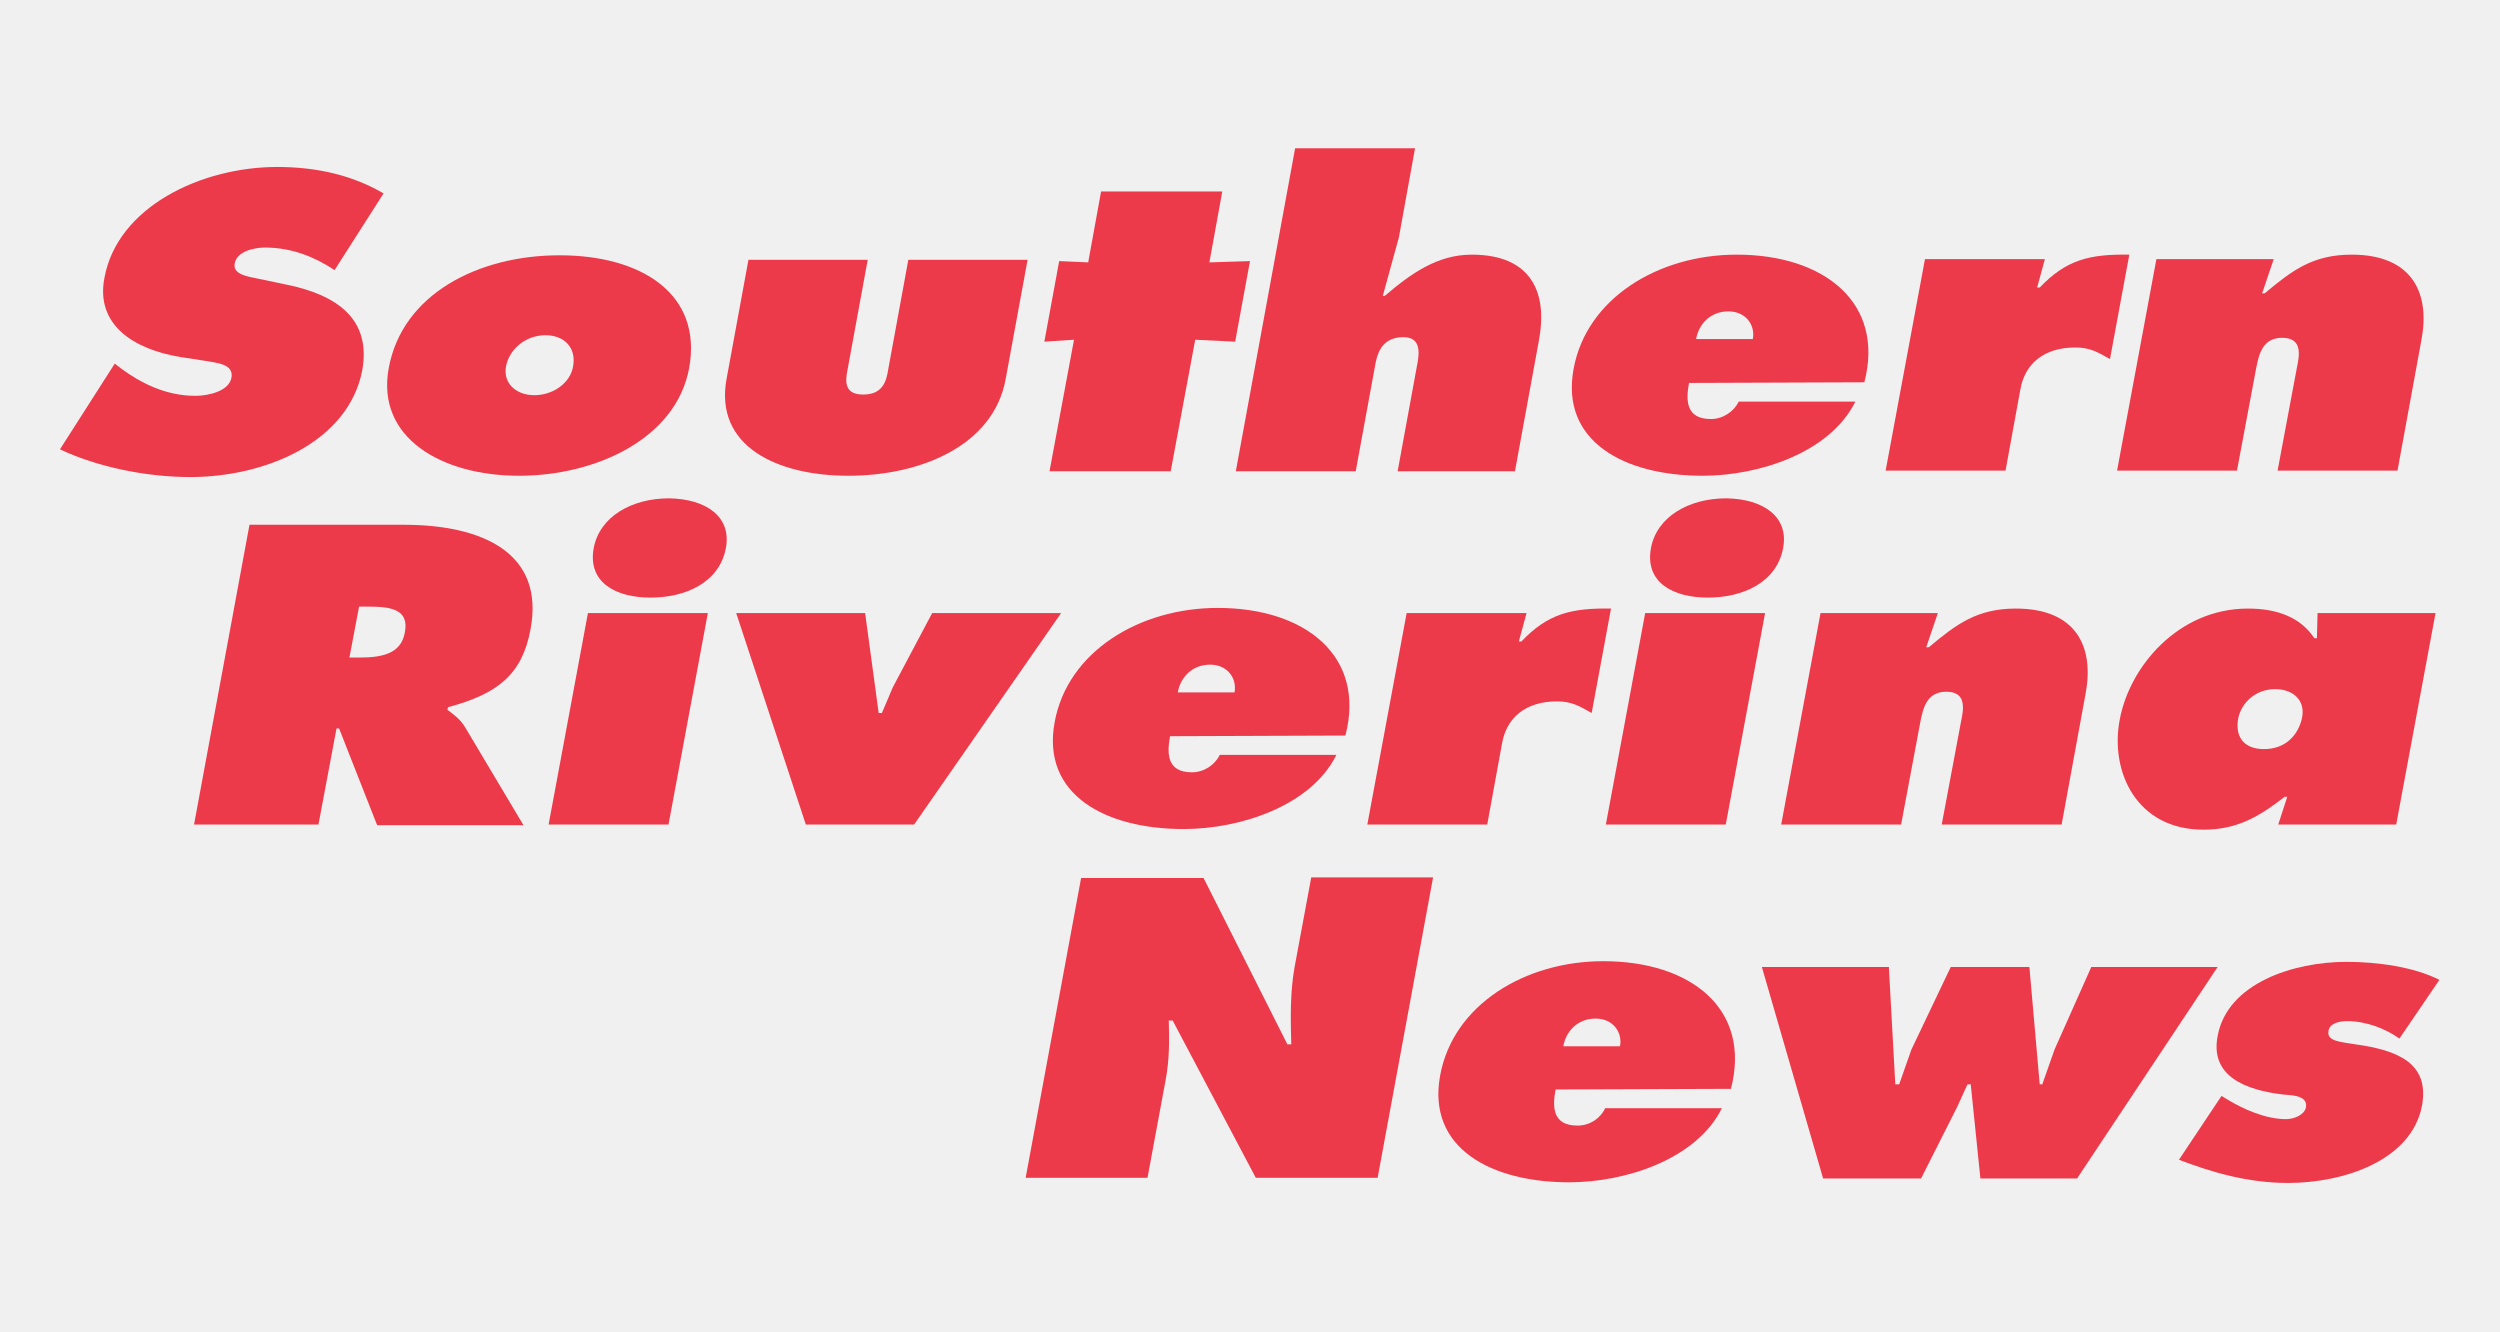
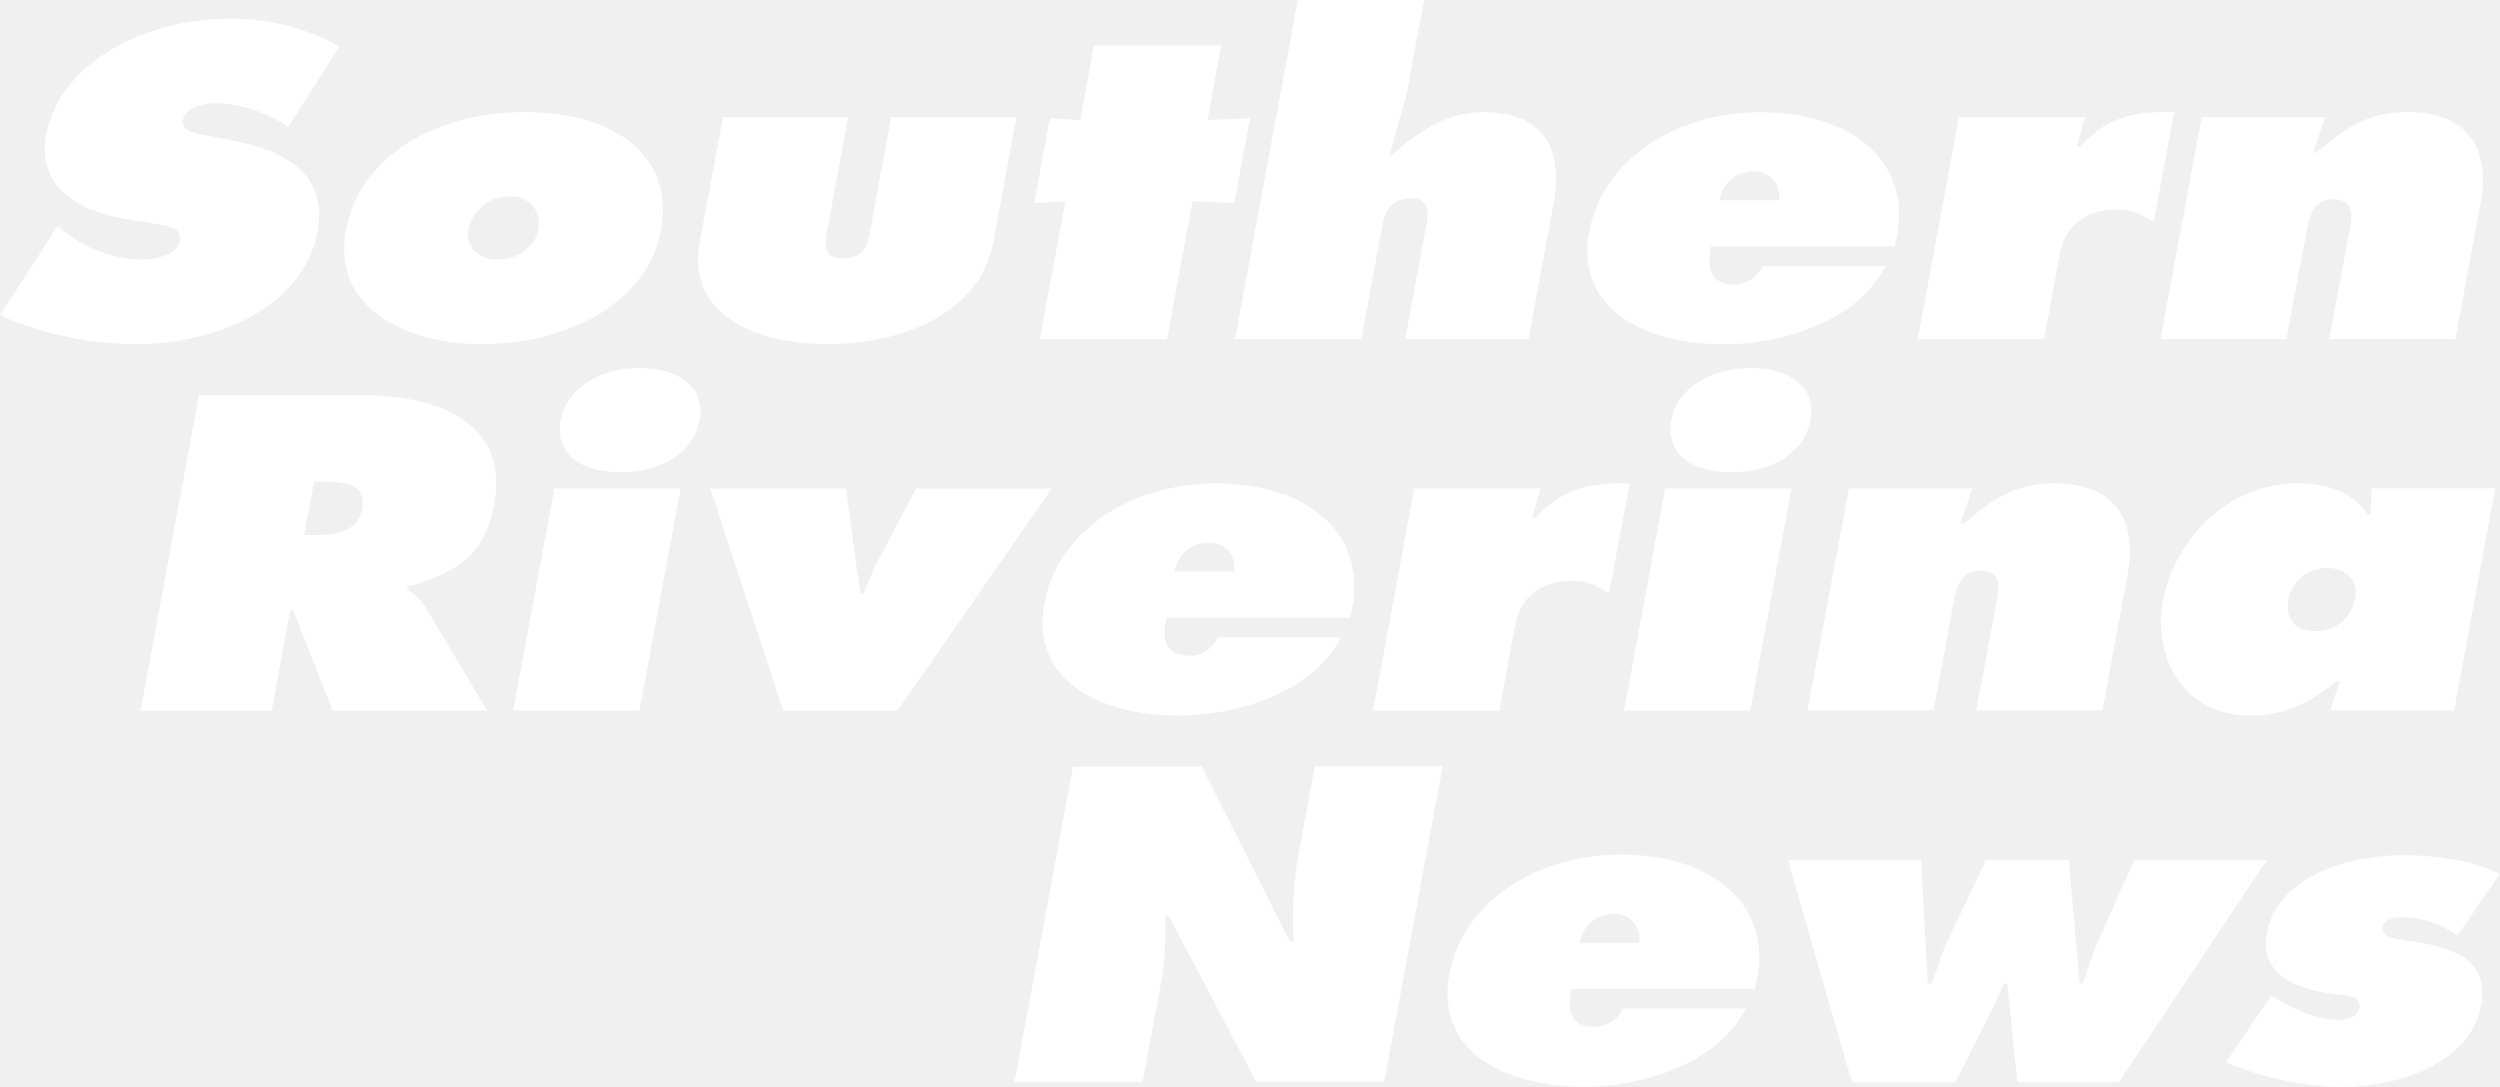
- <svg xmlns="http://www.w3.org/2000/svg" version="1.1" id="Layer_1" x="0px" y="0px" viewBox="0 0 387.8 206.5" style="enable-background:new 0 0 387.8 206.5;" xml:space="preserve">
-   <style type="text/css">
- 	.st0{fill:#ED3A4B;}
- </style>
-   <g>
-     <g>
-       <path class="st0" d="M17.8,56.4l0.9,0.7c3.1,2.3,7,4.3,11.6,4.3c2,0,5.2-0.7,5.6-2.8c0.4-2.1-2.2-2.3-3.9-2.6l-3.9-0.6    c-7.5-1.2-13.3-5.1-11.9-12.3c2-11,15-17.2,26.8-17.2c6.2,0,11.7,1.3,16.5,4.1l-7.6,11.9c-3-2-6.6-3.5-10.8-3.5    c-1.7,0-4.4,0.6-4.7,2.5c-0.3,1.7,2.1,2,3.5,2.3l4.3,0.9c8.1,1.6,13.4,5.4,12,13.3C54.1,68.5,41.3,74,29.5,74    c-6.9,0-14.5-1.6-20.2-4.3L17.8,56.4z" />
-       <path class="st0" d="M106.9,57.1c-2,10.9-14.4,16.7-26.4,16.7s-22.2-5.9-20.2-16.7c2.1-11.5,13.9-17.5,26.5-17.5    C99.5,39.6,109,45.6,106.9,57.1z M78.5,56.8c-0.5,2.6,1.5,4.5,4.4,4.5s5.6-1.9,6-4.5c0.5-2.7-1.2-4.8-4.3-4.8    C81.5,52,79,54.2,78.5,56.8z" />
-       <path class="st0" d="M134.6,40.3l-3.1,16.9c-0.4,1.9-0.6,4,2.4,4s3.6-2,3.9-4l3.1-16.9h18.5L156,58.8c-1.9,10.4-13.3,15-24.4,15    s-20.8-4.6-18.9-15l3.4-18.5C116.1,40.3,134.6,40.3,134.6,40.3z" />
-       <path class="st0" d="M187.6,40.7l6.3-0.2L191.6,53l-6.2-0.3l-3.8,20.4h-18.8l3.8-20.4L162,53l2.3-12.5l4.5,0.2l2-11h18.8    L187.6,40.7z" />
-       <path class="st0" d="M200.9,23h18.6L217,36.8l-2.5,9.1h0.3c4.1-3.5,8.2-6.4,13.5-6.4c9.5,0,11.8,6.2,10.4,13.4L235,73.1h-18.2    l3.1-16.9c0.3-1.7,0.4-3.9-2.2-3.9c-2.9,0-3.9,1.9-4.3,3.9l-3.1,16.9h-18.6L200.9,23z" />
-       <path class="st0" d="M262,59.4c-0.5,2.7-0.5,5.6,3.4,5.6c1.9,0,3.6-1.2,4.3-2.7h18.1c-3.9,7.9-14.9,11.5-23.7,11.5    c-12.1,0-22.1-5.3-20-16.6c2-10.9,13.1-17.7,25.3-17.7c13.6,0,23,7.5,19.8,19.8L262,59.4L262,59.4z M271.9,52.6    c0.4-2.2-1.1-4.3-3.8-4.3c-2.8,0-4.6,2-5,4.3H271.9z" />
-       <path class="st0" d="M327.3,55.7c-1.8-1-3-1.8-5.4-1.8c-4.8,0-7.8,2.5-8.5,6.5L311.1,73h-18.6l6.1-32.8h18.6l-1.2,4.4h0.4    c4.1-4.3,7.7-5.2,13.9-5.1L327.3,55.7z" />
-       <path class="st0" d="M350.9,45.5h0.4c4.3-3.6,7.5-6,13.5-6c9.5,0,12.2,6.1,10.8,13.3L371.9,73h-18.6l3-16c0.4-1.9,0.9-4.6-2.3-4.6    c-3.1,0-3.6,2.7-4,4.6l-3,16h-18.6l6.1-32.8h18.2L350.9,45.5z" />
-     </g>
-     <g>
-       <path class="st0" d="M38.7,81.4h23.9c12.3,0,21.9,4.4,19.7,16.2c-1.3,7-5,10-12.8,12.1l-0.1,0.4c0.9,0.7,2,1.4,2.8,2.8l9,15.1    H58.5l-5.9-15h-0.4l-2.8,14.9H30.1L38.7,81.4z M54.2,102h1.4c3.3,0,6.6-0.4,7.2-3.9c0.7-3.6-2.2-4-5.6-4h-1.5L54.2,102z" />
-       <path class="st0" d="M91.2,95.1h18.6l-6.1,32.8H85.1L91.2,95.1z M112.6,85c-1,5.4-6.3,7.7-11.7,7.7c-5.3,0-9.8-2.3-8.8-7.7    c0.9-4.8,5.8-7.7,11.7-7.7C109.6,77.4,113.5,80.2,112.6,85z" />
-       <path class="st0" d="M134.2,95.1l2.1,15.5h0.5l1.7-4l6.1-11.5h20l-22.8,32.8H125l-10.8-32.8C114.2,95.1,134.2,95.1,134.2,95.1z" />
-       <path class="st0" d="M181.5,114.2c-0.5,2.7-0.5,5.6,3.4,5.6c1.9,0,3.6-1.2,4.3-2.7h18.1c-3.9,7.9-14.9,11.5-23.7,11.5    c-12.1,0-22.1-5.3-20-16.6c2-10.9,13.1-17.7,25.3-17.7c13.6,0,23,7.5,19.8,19.8L181.5,114.2L181.5,114.2z M191.5,107.4    c0.4-2.2-1.1-4.3-3.8-4.3c-2.8,0-4.6,2-5,4.3H191.5z" />
-       <path class="st0" d="M246.9,110.6c-1.8-1-3-1.8-5.4-1.8c-4.8,0-7.8,2.5-8.5,6.5l-2.3,12.6h-18.6l6.1-32.8h18.6l-1.2,4.4h0.4    c4.1-4.3,7.7-5.2,13.9-5.1L246.9,110.6z" />
-       <path class="st0" d="M255.2,95.1h18.6l-6.1,32.8h-18.6L255.2,95.1z M276.6,85c-1,5.4-6.3,7.7-11.7,7.7c-5.3,0-9.8-2.3-8.8-7.7    c0.9-4.8,5.8-7.7,11.7-7.7C273.6,77.4,277.5,80.2,276.6,85z" />
-       <path class="st0" d="M298.8,100.4h0.4c4.3-3.6,7.5-6,13.5-6c9.5,0,12.2,6.1,10.8,13.3l-3.7,20.2h-18.6l3-16    c0.4-1.9,0.9-4.6-2.3-4.6c-3.1,0-3.6,2.7-4,4.6l-3,16h-18.6l6.1-32.8h18.2L298.8,100.4z" />
-       <path class="st0" d="M354.8,123.6h-0.4c-4,3.1-7.4,5.1-12.6,5.1c-10.4,0-14.5-9-13-17c1.5-8.3,9.1-17.3,19.9-17.3    c4.6,0,8.2,1.4,10.3,4.6h0.4l0.1-3.9h18.3l-6.1,32.8h-18.3L354.8,123.6z M351.2,116.2c3.5,0,5.4-2.4,5.9-4.9s-1.2-4.4-4.2-4.4    s-5.2,2.1-5.7,4.5C346.7,114,347.8,116.2,351.2,116.2z" />
-     </g>
-     <g>
-       <path class="st0" d="M167.7,136.2h19l13,25.8h0.6c-0.1-3.9-0.2-7.9,0.5-11.9l2.6-14h18.9l-8.6,46.6h-18.9l-12.9-24.4h-0.6    c0.1,3.2,0.1,6.2-0.5,9.3l-2.8,15.1h-18.9L167.7,136.2z" />
-       <path class="st0" d="M241.3,169c-0.5,2.7-0.5,5.6,3.4,5.6c2,0,3.6-1.2,4.3-2.7h18.1c-3.9,7.9-14.9,11.5-23.7,11.5    c-12.1,0-22.1-5.3-20-16.6c2-10.9,13.1-17.7,25.3-17.7c13.7,0,23,7.5,19.8,19.8L241.3,169L241.3,169z M251.3,162.3    c0.4-2.2-1.1-4.3-3.8-4.3c-2.8,0-4.6,2-5,4.3H251.3z" />
-       <path class="st0" d="M293,150l1,18.2h0.6l1.9-5.4l6.1-12.8h12.2l1.6,18.2h0.4l1.9-5.4l5.7-12.8H344l-21.8,32.8h-15l-1.5-14.6h-0.5    l-1.6,3.5l-5.6,11.1h-15.2l-9.5-32.8H293z" />
-       <path class="st0" d="M344.6,170l1,0.6c2.3,1.4,5.8,3,9,3c1.2,0,2.8-0.6,3.1-1.8c0.3-1.8-1.9-1.9-3.4-2c-6.1-0.7-11.5-2.9-10.3-9.1    c1.5-8.2,11.8-11.5,20-11.5c4.8,0,10.5,0.8,14.4,2.8l-6.2,9.1c-2.1-1.5-5.1-2.7-8.1-2.7c-1.2,0-2.7,0.3-2.9,1.5    c-0.3,1.6,1.7,1.7,4.2,2.1c6.5,0.9,11.5,2.9,10.3,9.5c-1.6,8.5-12.1,12-20.8,12c-6.1,0-11.7-1.6-16.9-3.6L344.6,170z" />
-     </g>
-   </g>
+ <svg xmlns="http://www.w3.org/2000/svg" id="Layer_1" data-name="Layer 1" viewBox="0 0 369.12 160.49">
+   <defs>
+     <style>.cls-1{fill:#fff;}</style>
+   </defs>
+   <path class="cls-1" d="M8.5,33.4l.89.68A19.24,19.24,0,0,0,21,38.34c1.95,0,5.18-.68,5.57-2.78S24.34,33.28,22.6,33l-3.86-.62C11.23,31.18,5.45,27.29,6.8,20c2-11,15-17.22,26.8-17.22A32.46,32.46,0,0,1,50.11,6.85L42.56,18.77a19.51,19.51,0,0,0-10.84-3.52c-1.73,0-4.36.55-4.71,2.47-.32,1.73,2.09,2,3.55,2.28l4.31.87c8.09,1.6,13.44,5.43,12,13.33-2.06,11.12-14.92,16.61-26.7,16.61A50.24,50.24,0,0,1,0,46.55Z" />
+   <path class="cls-1" d="M97.57,34.08C95.55,45,83.2,50.81,71.21,50.81S49.05,45,51.06,34.08c2.12-11.48,13.86-17.53,26.5-17.53S99.69,22.6,97.57,34.08Zm-28.41-.25c-.48,2.59,1.47,4.51,4.36,4.51s5.56-1.92,6-4.51S78.36,29,75.25,29A6.12,6.12,0,0,0,69.16,33.83Z" />
+   <path class="cls-1" d="M125.23,17.29,122.1,34.2c-.36,1.92-.59,3.95,2.44,3.95s3.56-2,3.91-3.95l3.14-16.91h18.49l-3.44,18.52c-1.92,10.37-13.32,15-24.44,15s-20.81-4.63-18.89-15l3.43-18.52Z" />
+   <path class="cls-1" d="M178.3,17.72l6.26-.25L182.24,30l-6.16-.3-3.77,20.37H153.53l3.78-20.37-4.61.3L155,17.47l4.51.25,2-11h18.78Z" />
+   <path class="cls-1" d="M191.62,0h18.64l-2.57,13.83-2.54,9.07h.28c4.12-3.51,8.19-6.35,13.53-6.35,9.54,0,11.79,6.17,10.45,13.39l-3.73,20.13h-18.2l3.13-16.92c.32-1.72.44-3.89-2.24-3.89-2.89,0-3.88,1.85-4.25,3.89L201,50.07H182.35Z" />
+   <path class="cls-1" d="M252.63,36.36C252.14,39,252.09,42,256,42a4.62,4.62,0,0,0,4.26-2.72h18.13c-3.92,7.91-14.92,11.55-23.73,11.55-12.06,0-22.13-5.31-20-16.61,2-10.86,13.1-17.65,25.3-17.65,13.65,0,23,7.53,19.8,19.81Zm10-6.79a3.55,3.55,0,0,0-3.76-4.26,5,5,0,0,0-5,4.26Z" />
+   <path class="cls-1" d="M318,32.72c-1.77-1-3-1.79-5.37-1.79-4.84,0-7.76,2.47-8.51,6.55L301.8,50.07H283.16l6.08-32.78h18.63l-1.25,4.38h.44c4.12-4.32,7.69-5.25,13.95-5.12Z" />
+   <path class="cls-1" d="M341.56,22.54H342c4.27-3.59,7.46-6,13.45-6,9.54,0,12.16,6.11,10.82,13.33l-3.74,20.19H343.9l3-16c.36-1.92.86-4.63-2.32-4.63s-3.61,2.71-4,4.63l-3,16H319l6.08-32.78h18.2Z" />
+   <path class="cls-1" d="M29.38,58.36h23.9c12.28,0,21.85,4.44,19.68,16.17-1.3,7-5,10-12.79,12.1l-.06.37a10,10,0,0,1,2.8,2.78l9,15.13H49.13L43.23,90h-.36l-2.76,14.94H20.75ZM44.91,79h1.37c3.25,0,6.58-.44,7.22-3.89s-2.22-4-5.61-4H46.37Z" />
+   <path class="cls-1" d="M81.85,72.12h18.64l-6.08,32.79H75.78ZM103.3,62c-1,5.37-6.34,7.72-11.68,7.72S81.8,67.37,82.79,62c.88-4.76,5.83-7.66,11.67-7.66S104.18,57.24,103.3,62Z" />
+   <path class="cls-1" d="M124.9,72.12,127,87.62h.5l1.69-4,6.09-11.49h20l-22.75,32.79h-16.9L104.89,72.12Z" />
+   <path class="cls-1" d="M172.2,91.2c-.49,2.66-.53,5.62,3.37,5.62a4.62,4.62,0,0,0,4.26-2.72H198C194,102,183,105.65,174.22,105.65c-12.06,0-22.13-5.31-20-16.61,2-10.87,13.09-17.66,25.3-17.66,13.64,0,23,7.54,19.8,19.82Zm10-6.79a3.55,3.55,0,0,0-3.76-4.26,5,5,0,0,0-5,4.26Z" />
+   <path class="cls-1" d="M237.58,87.56c-1.76-1-3-1.79-5.37-1.79-4.84,0-7.75,2.47-8.5,6.54l-2.34,12.6H202.74l6.07-32.79h18.64l-1.25,4.39h.43c4.13-4.32,7.69-5.25,14-5.13Z" />
+   <path class="cls-1" d="M245.86,72.12H264.5l-6.08,32.79H239.79ZM267.31,62c-1,5.37-6.34,7.72-11.69,7.72S245.8,67.37,246.8,62c.88-4.76,5.82-7.66,11.67-7.66S268.19,57.24,267.31,62Z" />
+   <path class="cls-1" d="M289.45,77.37h.43c4.27-3.58,7.46-6,13.46-6,9.53,0,12.16,6.12,10.82,13.34l-3.75,20.19H291.79l3-16c.35-1.92.85-4.63-2.32-4.63s-3.61,2.71-4,4.63l-3,16H266.87L273,72.12h18.19Z" />
+   <path class="cls-1" d="M345.45,100.59H345c-4,3.08-7.36,5.06-12.63,5.06-10.4,0-14.51-9-13-17,1.53-8.27,9-17.29,19.88-17.29,4.62,0,8.19,1.42,10.34,4.63H350l.14-3.89h18.27l-6.07,32.79H344.07Zm-3.61-7.41a5.74,5.74,0,0,0,5.89-4.94c.48-2.53-1.21-4.39-4.17-4.39a5.71,5.71,0,0,0-5.67,4.51C337.41,91,338.44,93.18,341.84,93.18Z" />
+   <path class="cls-1" d="M158.43,113.2h19l13,25.8H191a59,59,0,0,1,.54-11.85l2.58-14H213l-8.62,46.55H185.48L172.6,135.3H172a45.81,45.81,0,0,1-.49,9.32l-2.81,15.13H149.8Z" />
+   <path class="cls-1" d="M232,146c-.5,2.66-.54,5.62,3.36,5.62a4.62,4.62,0,0,0,4.26-2.72h18.13c-3.92,7.9-14.92,11.55-23.74,11.55-12,0-22.12-5.31-20-16.61,2-10.87,13.09-17.66,25.3-17.66,13.65,0,23,7.53,19.8,19.82Zm10-6.79a3.55,3.55,0,0,0-3.76-4.26,5,5,0,0,0-5,4.26Z" />
+   <path class="cls-1" d="M283.63,127l1,18.22h.58l1.94-5.44L293.23,127h12.21l1.61,18.22h.43l1.95-5.44L315.12,127h19.57l-21.82,32.79h-15l-1.49-14.57h-.51l-1.57,3.45-5.6,11.12H273.44L264,127Z" />
+   <path class="cls-1" d="M335.32,147l1,.61c2.35,1.36,5.8,3,9,3,1.22,0,2.84-.56,3.07-1.79.33-1.79-1.89-1.85-3.37-2-6.08-.74-11.45-2.9-10.31-9.07,1.52-8.22,11.8-11.49,20-11.49,4.76,0,10.53.8,14.36,2.78l-6.23,9.08a14.62,14.62,0,0,0-8.09-2.72c-1.16,0-2.73.31-2.95,1.48-.3,1.61,1.7,1.73,4.23,2.1,6.48.93,11.53,2.9,10.3,9.51-1.58,8.52-12.12,12-20.79,12a46,46,0,0,1-16.87-3.65Z" />
</svg>
